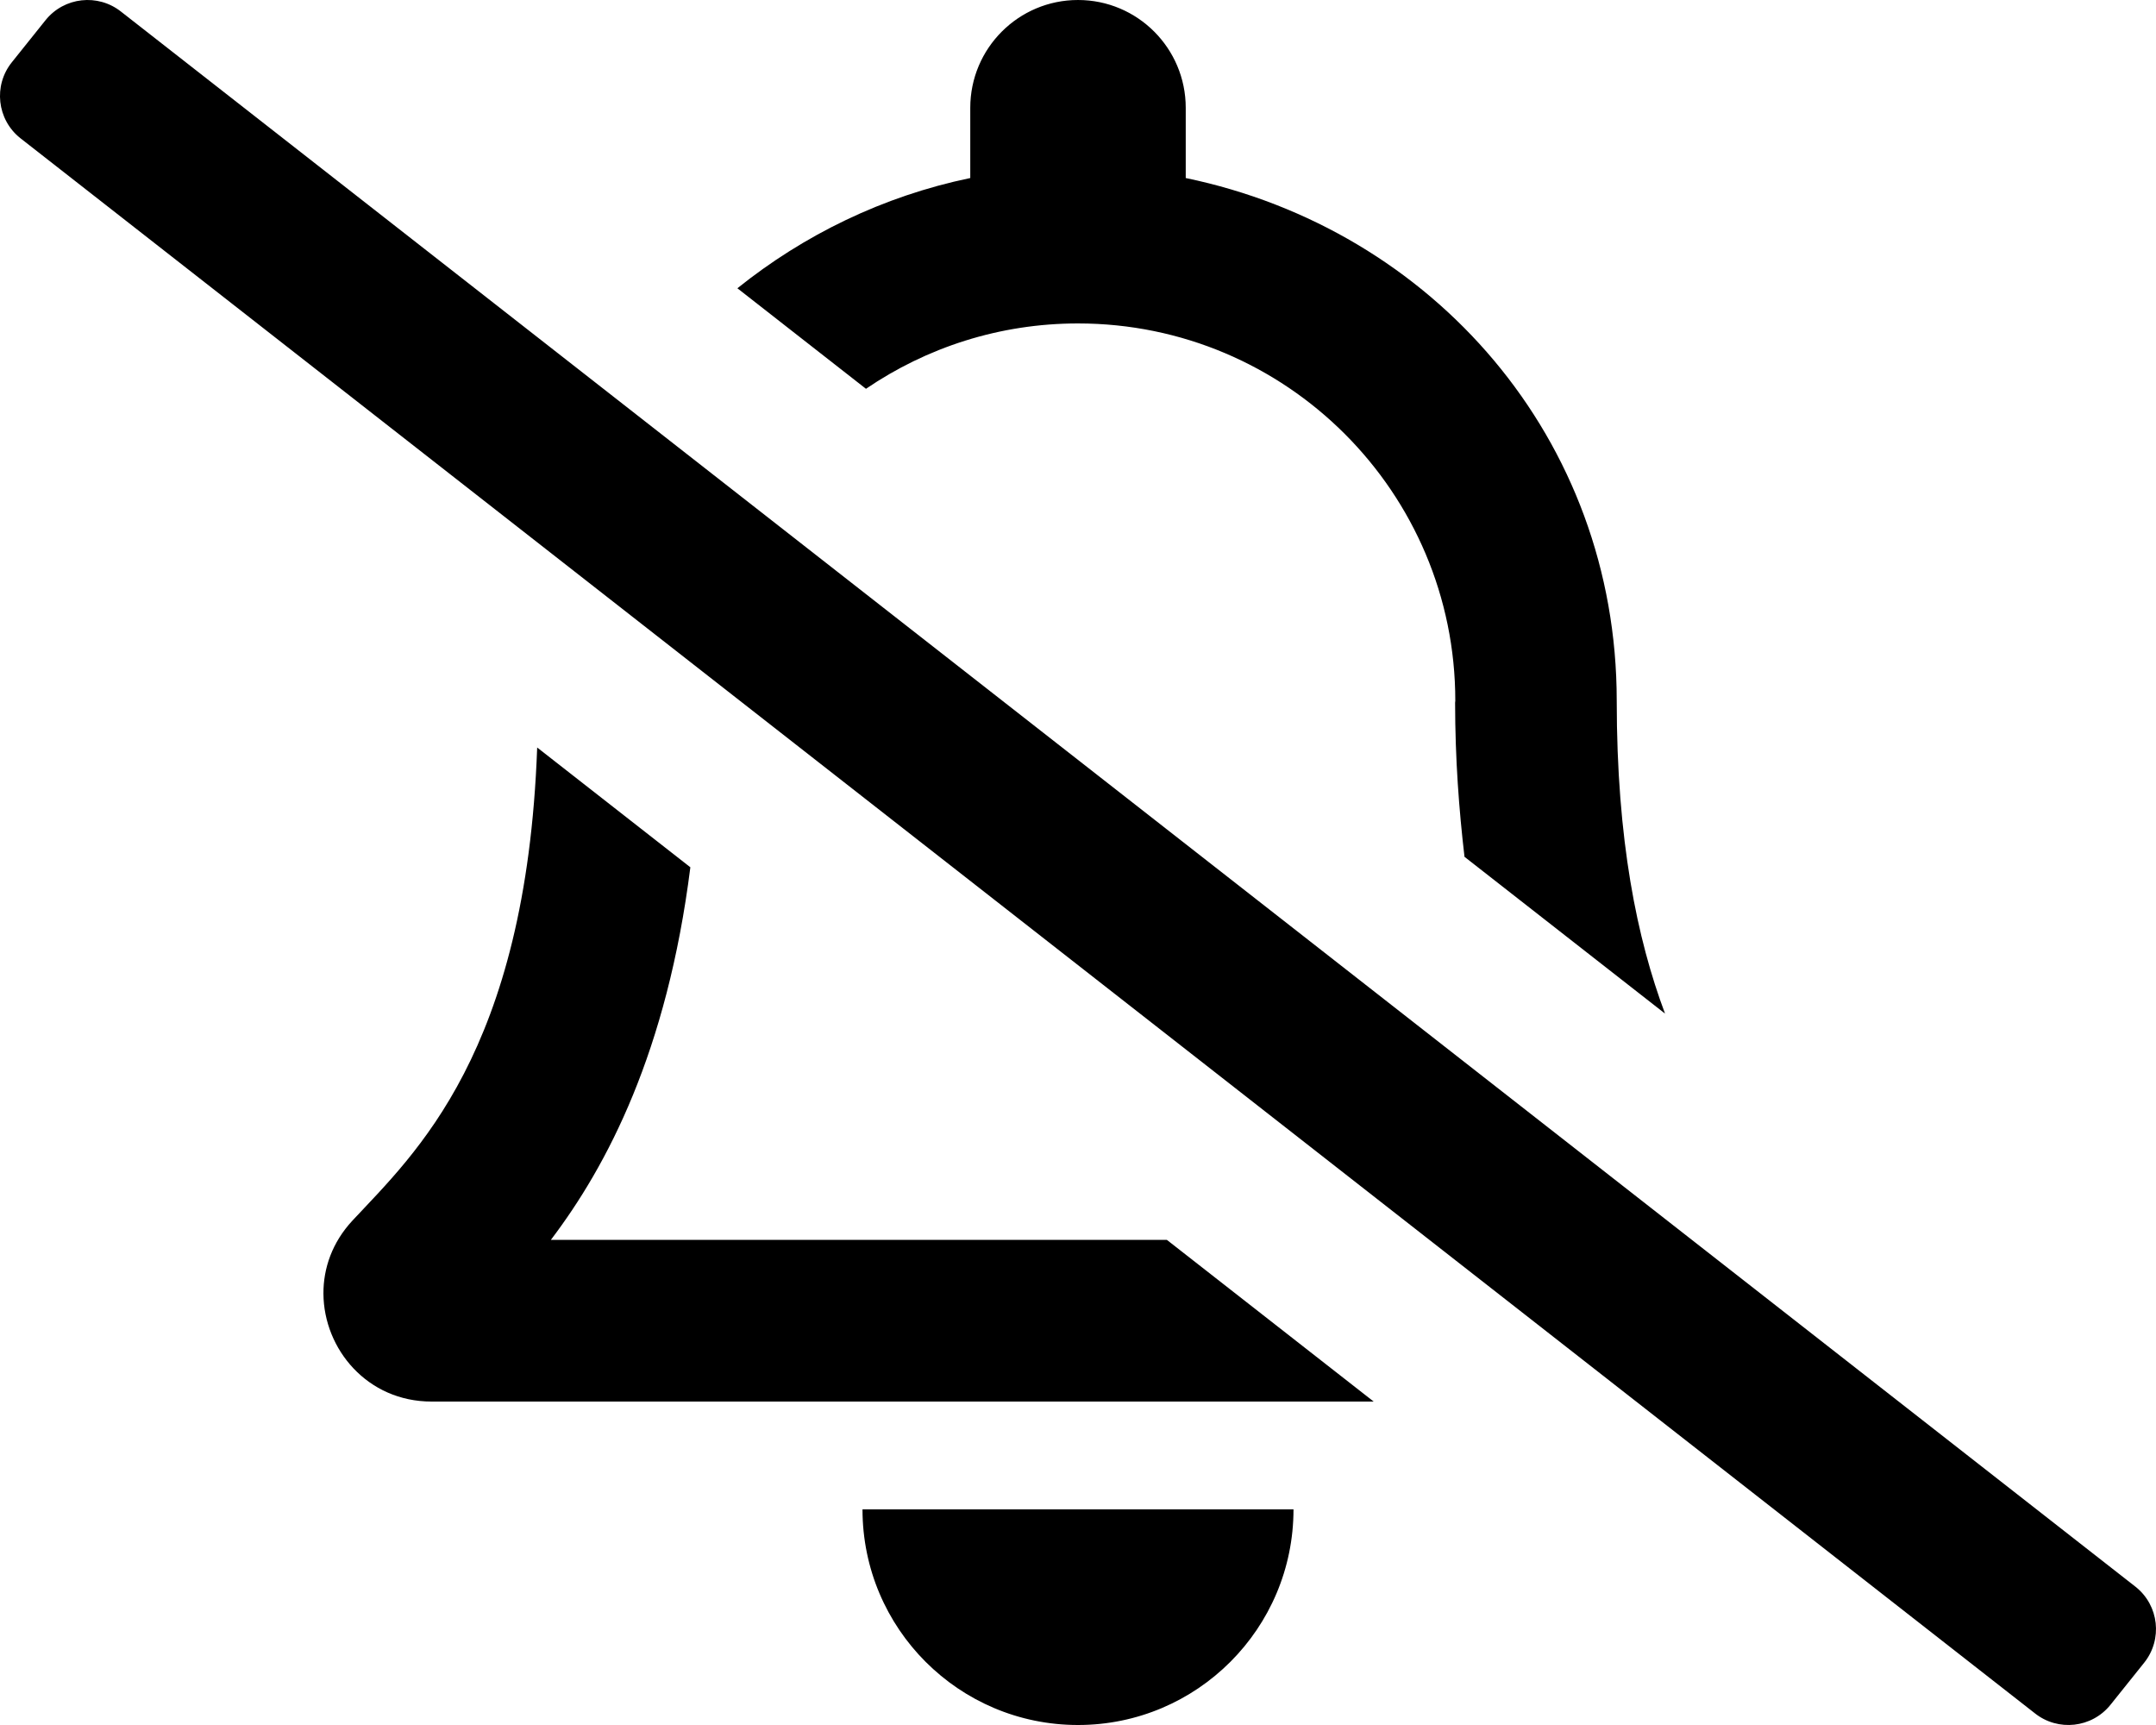
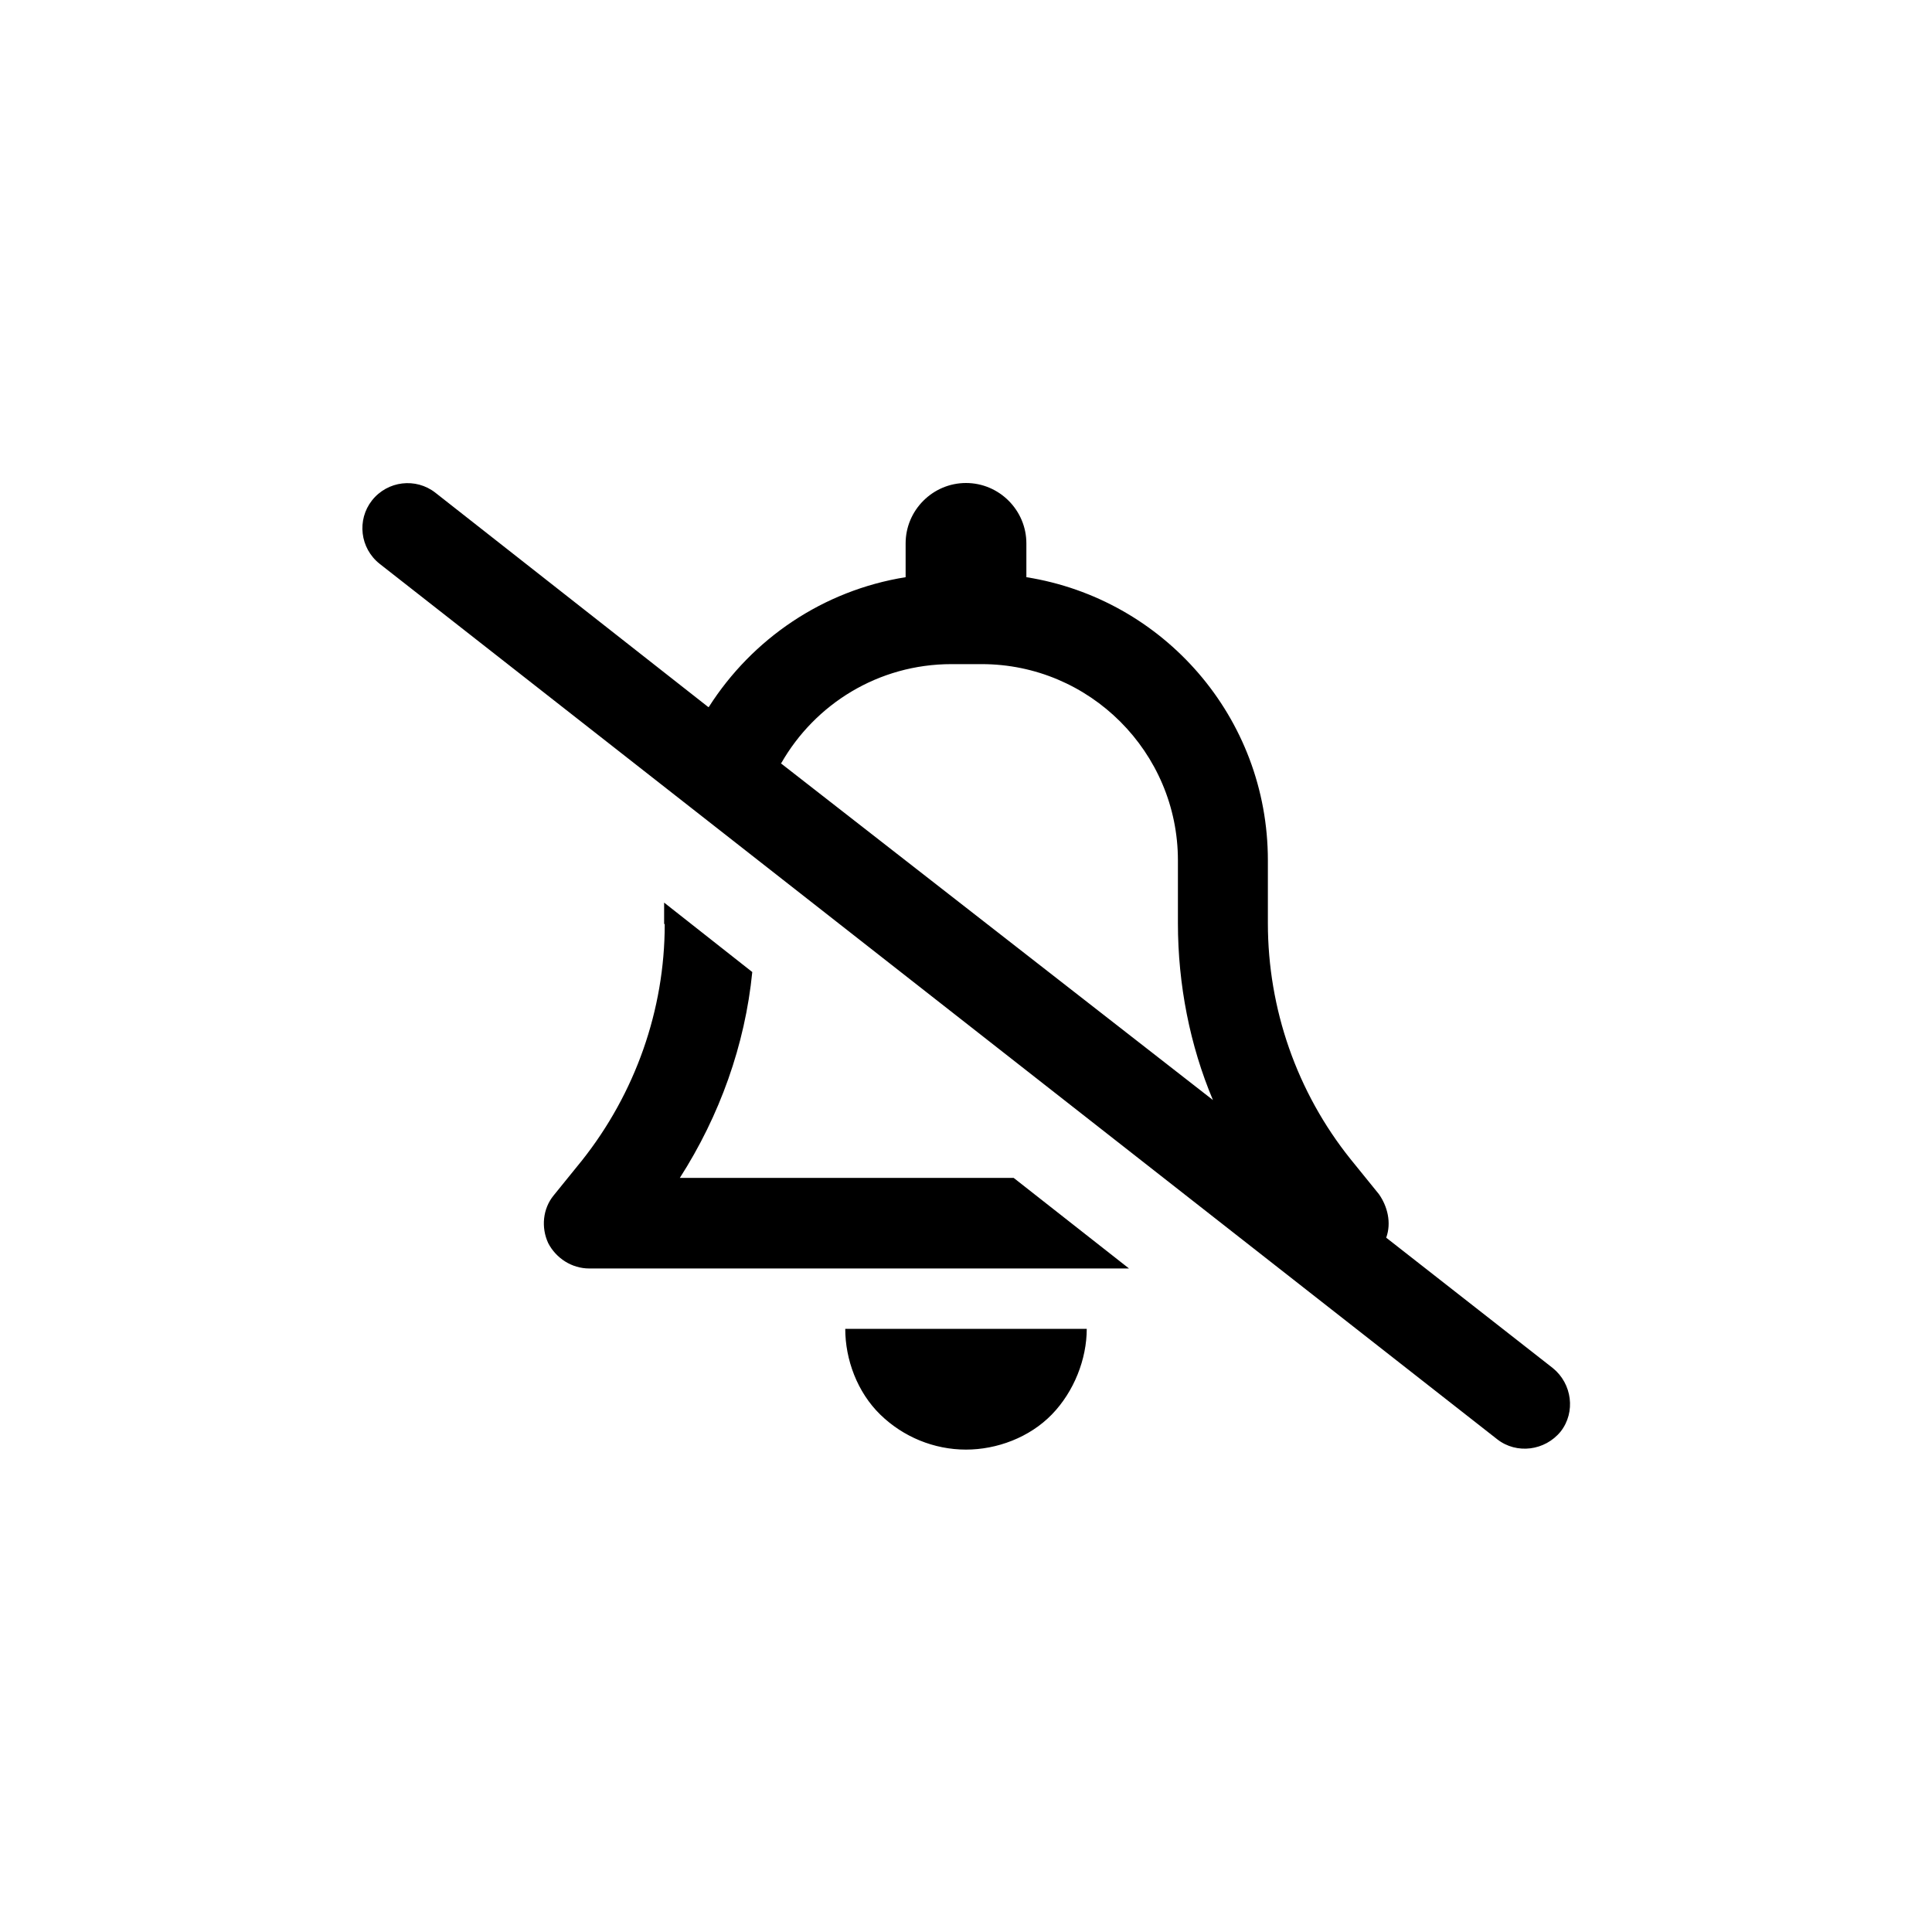
- <svg xmlns="http://www.w3.org/2000/svg" aria-hidden="true" focusable="false" data-prefix="far" data-icon="bell-slash" class="svg-inline--fa fa-bell-slash fa-w-20" role="img" viewBox="0 0 640 512">
-   <path fill="currentColor" d="M633.99 471.02L36 3.51C29.1-2.01 19.03-.9 13.51 6l-10 12.49C-2.02 25.39-.9 35.46 6 40.98l598 467.51c6.9 5.52 16.96 4.4 22.49-2.49l10-12.49c5.52-6.9 4.41-16.97-2.5-22.49zM163.53 368c16.71-22.03 34.48-55.8 41.4-110.58l-45.47-35.55c-3.27 90.73-36.47 120.68-54.84 140.42-6 6.45-8.66 14.16-8.61 21.71.11 16.4 12.98 32 32.1 32h279.66l-61.4-48H163.53zM320 96c61.86 0 112 50.14 112 112 0 .2-.06.38-.06.58.02 16.84 1.16 31.77 2.79 45.73l59.53 46.54c-8.31-22.13-14.34-51.49-14.34-92.85 0-77.7-54.48-139.9-127.94-155.16V32c0-17.67-14.32-32-31.98-32s-31.98 14.33-31.98 32v20.84c-26.02 5.41-49.45 16.94-69.13 32.72l38.17 29.84C275 103.18 296.65 96 320 96zm0 416c35.32 0 63.97-28.65 63.97-64H256.03c0 35.35 28.65 64 63.97 64z" />
+ <svg xmlns="http://www.w3.org/2000/svg" id="Layer_2" data-name="Layer 2" viewBox="0 0 32 32">
+   <defs>
+     <style>
+       .cls-1 {
+         fill: none;
+       }
+ 
+       .cls-2 {
+         fill: currentColor;
+       }
+     </style>
+   </defs>
+   <g id="Layer_1-2" data-name="Layer 1">
+     <g>
+       <rect class="cls-1" width="32" height="32" />
+       <path class="cls-2" d="m11.74,11.71c.72-1.13,1.89-1.93,3.26-2.15v-.56c0-.55.45-1,1-1s1,.45,1,1v.56c2.27.36,4,2.32,4,4.69v1.04c0,1.42.48,2.8,1.37,3.91l.47.58c.14.2.21.47.12.72l2.76,2.16c.32.26.38.73.13,1.05-.26.32-.73.38-1.05.13L6.29,9.34c-.33-.26-.38-.73-.13-1.05.26-.33.73-.38,1.05-.13l4.52,3.55Zm1.19.93l7.16,5.58c-.38-.9-.58-1.91-.58-2.93v-1.04c0-1.79-1.46-3.25-3.25-3.25h-.5c-1.21,0-2.26.66-2.82,1.64h0Zm-1.93,2.66v-.35l1.46,1.15c-.12,1.21-.54,2.38-1.2,3.41h5.53l1.91,1.5h-8.94c-.29,0-.55-.17-.68-.42-.12-.26-.09-.57.09-.79l.47-.58c.88-1.11,1.37-2.49,1.37-3.91h0Zm7,6.71c0,.5-.21,1.04-.58,1.42s-.91.58-1.42.58c-.53,0-1.04-.21-1.42-.58s-.58-.91-.58-1.42h4Z" />
+     </g>
+   </g>
</svg>
